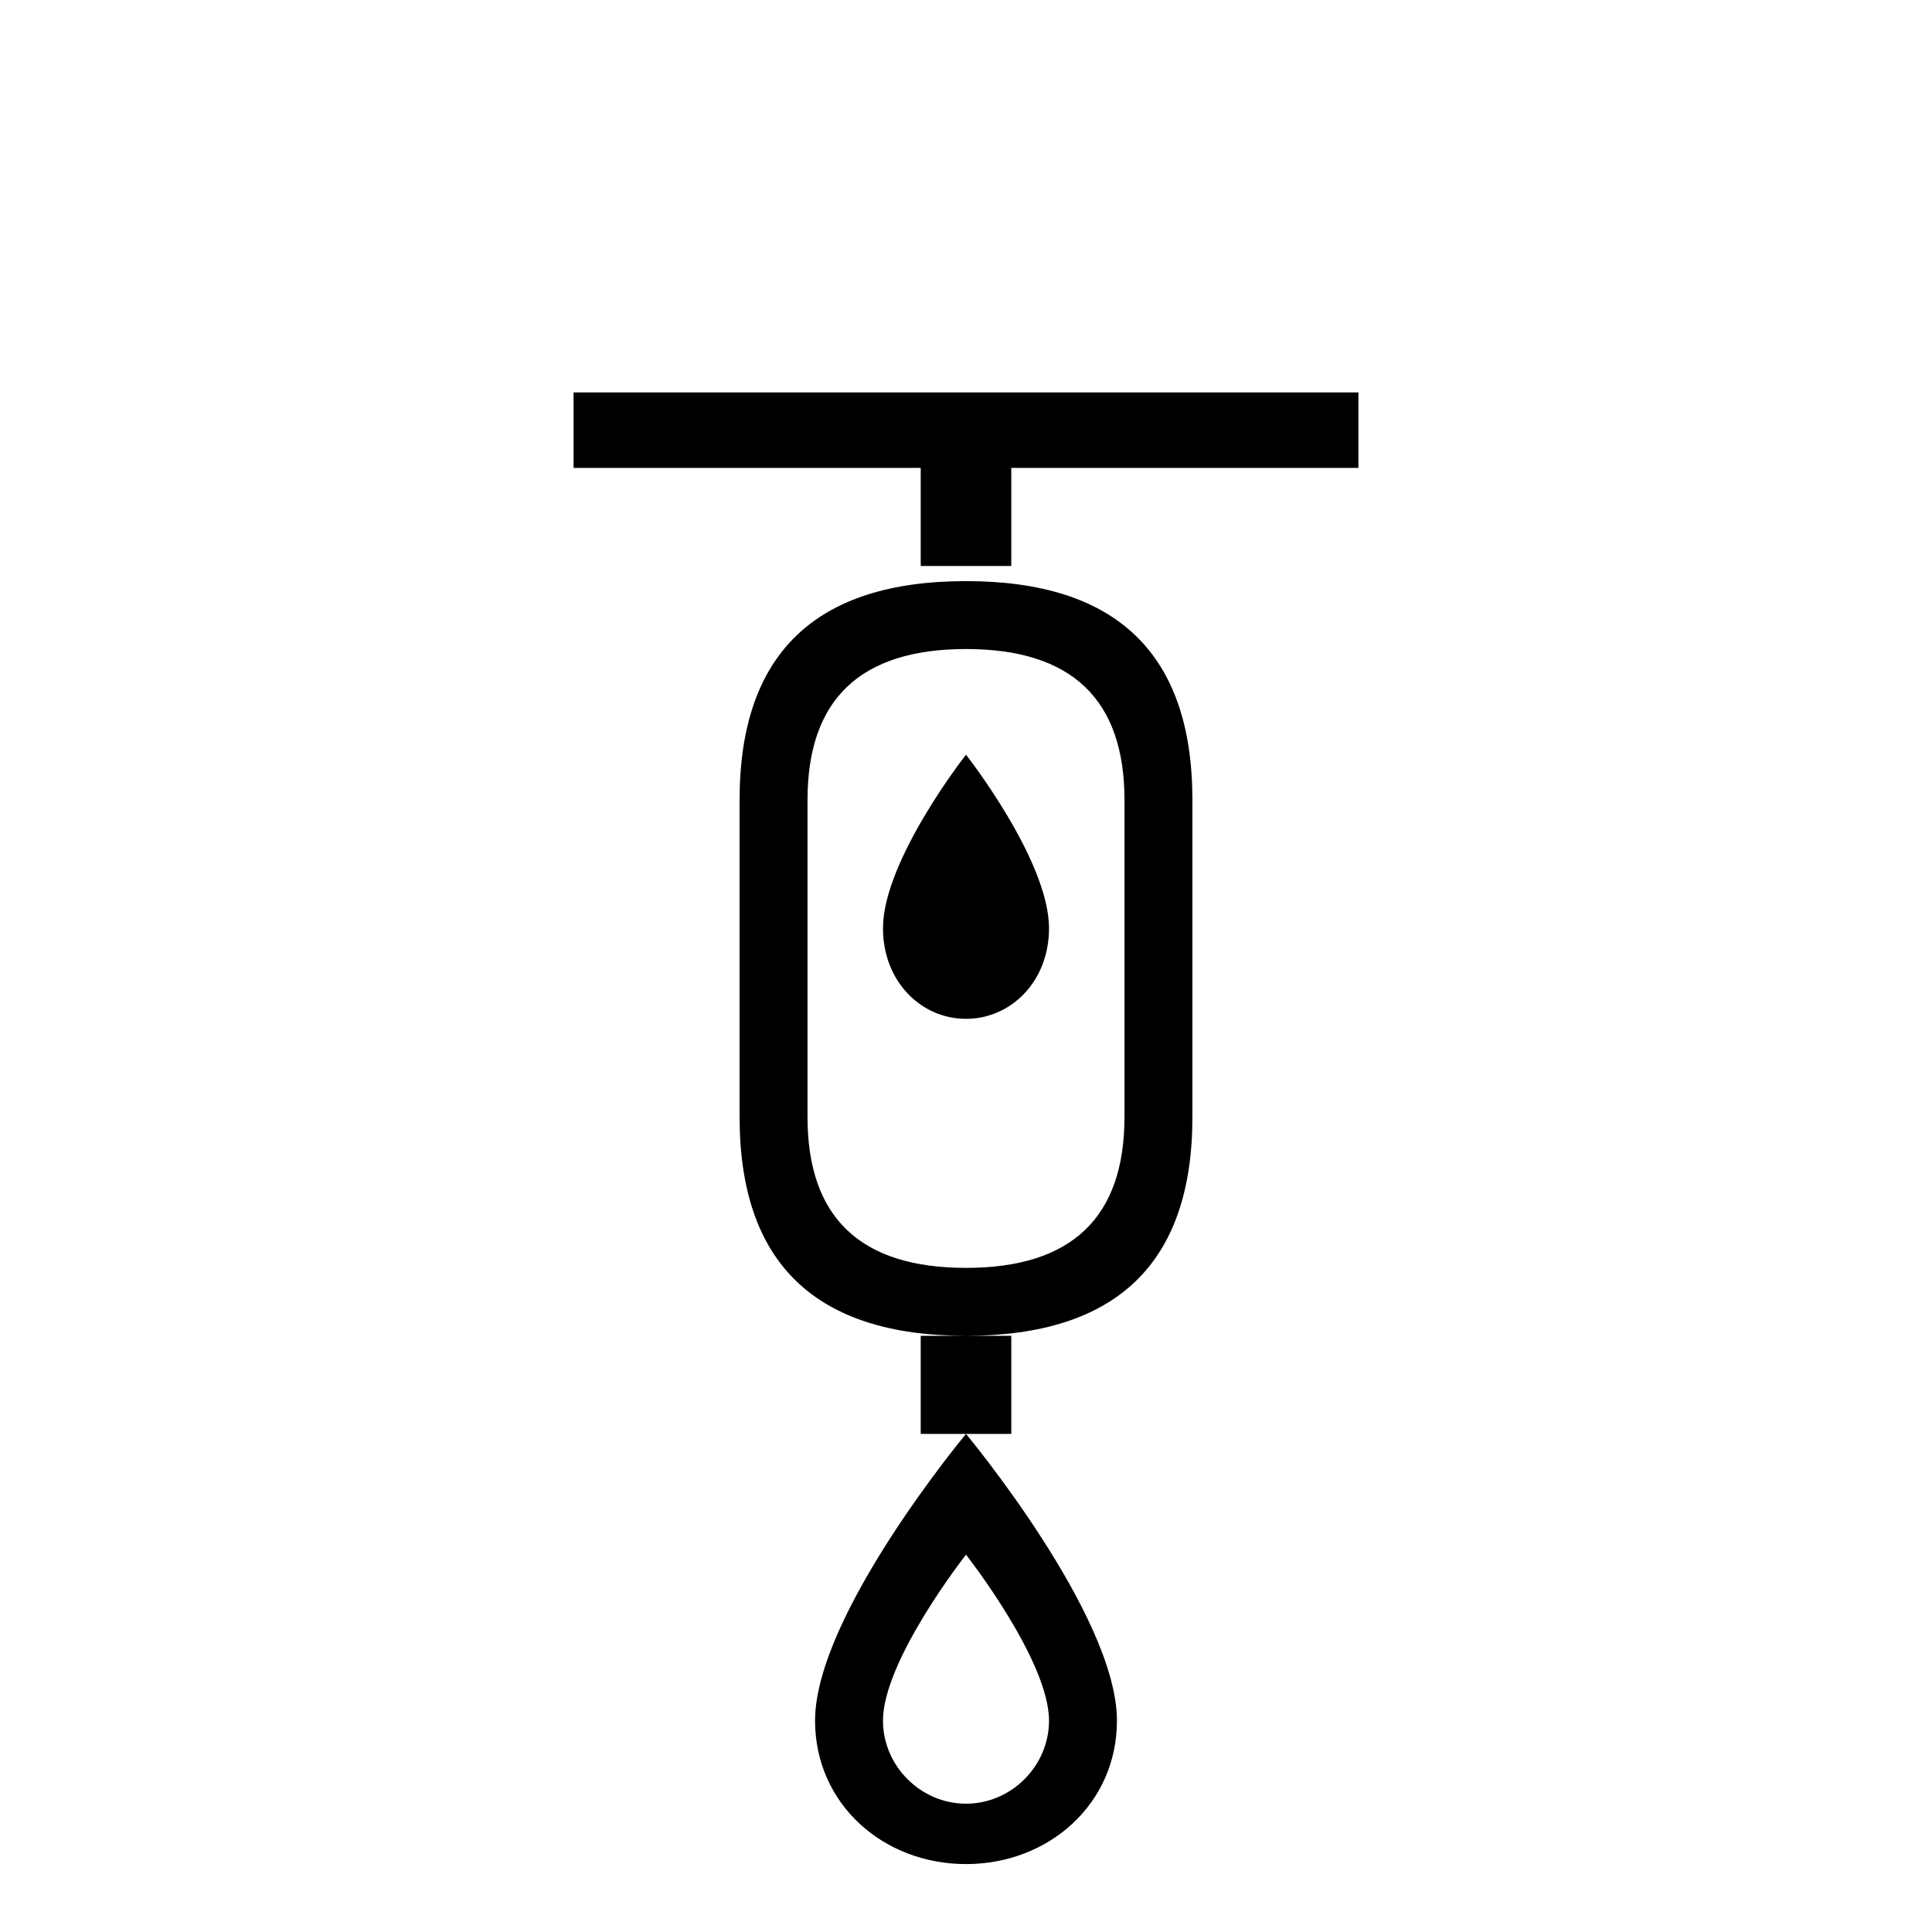
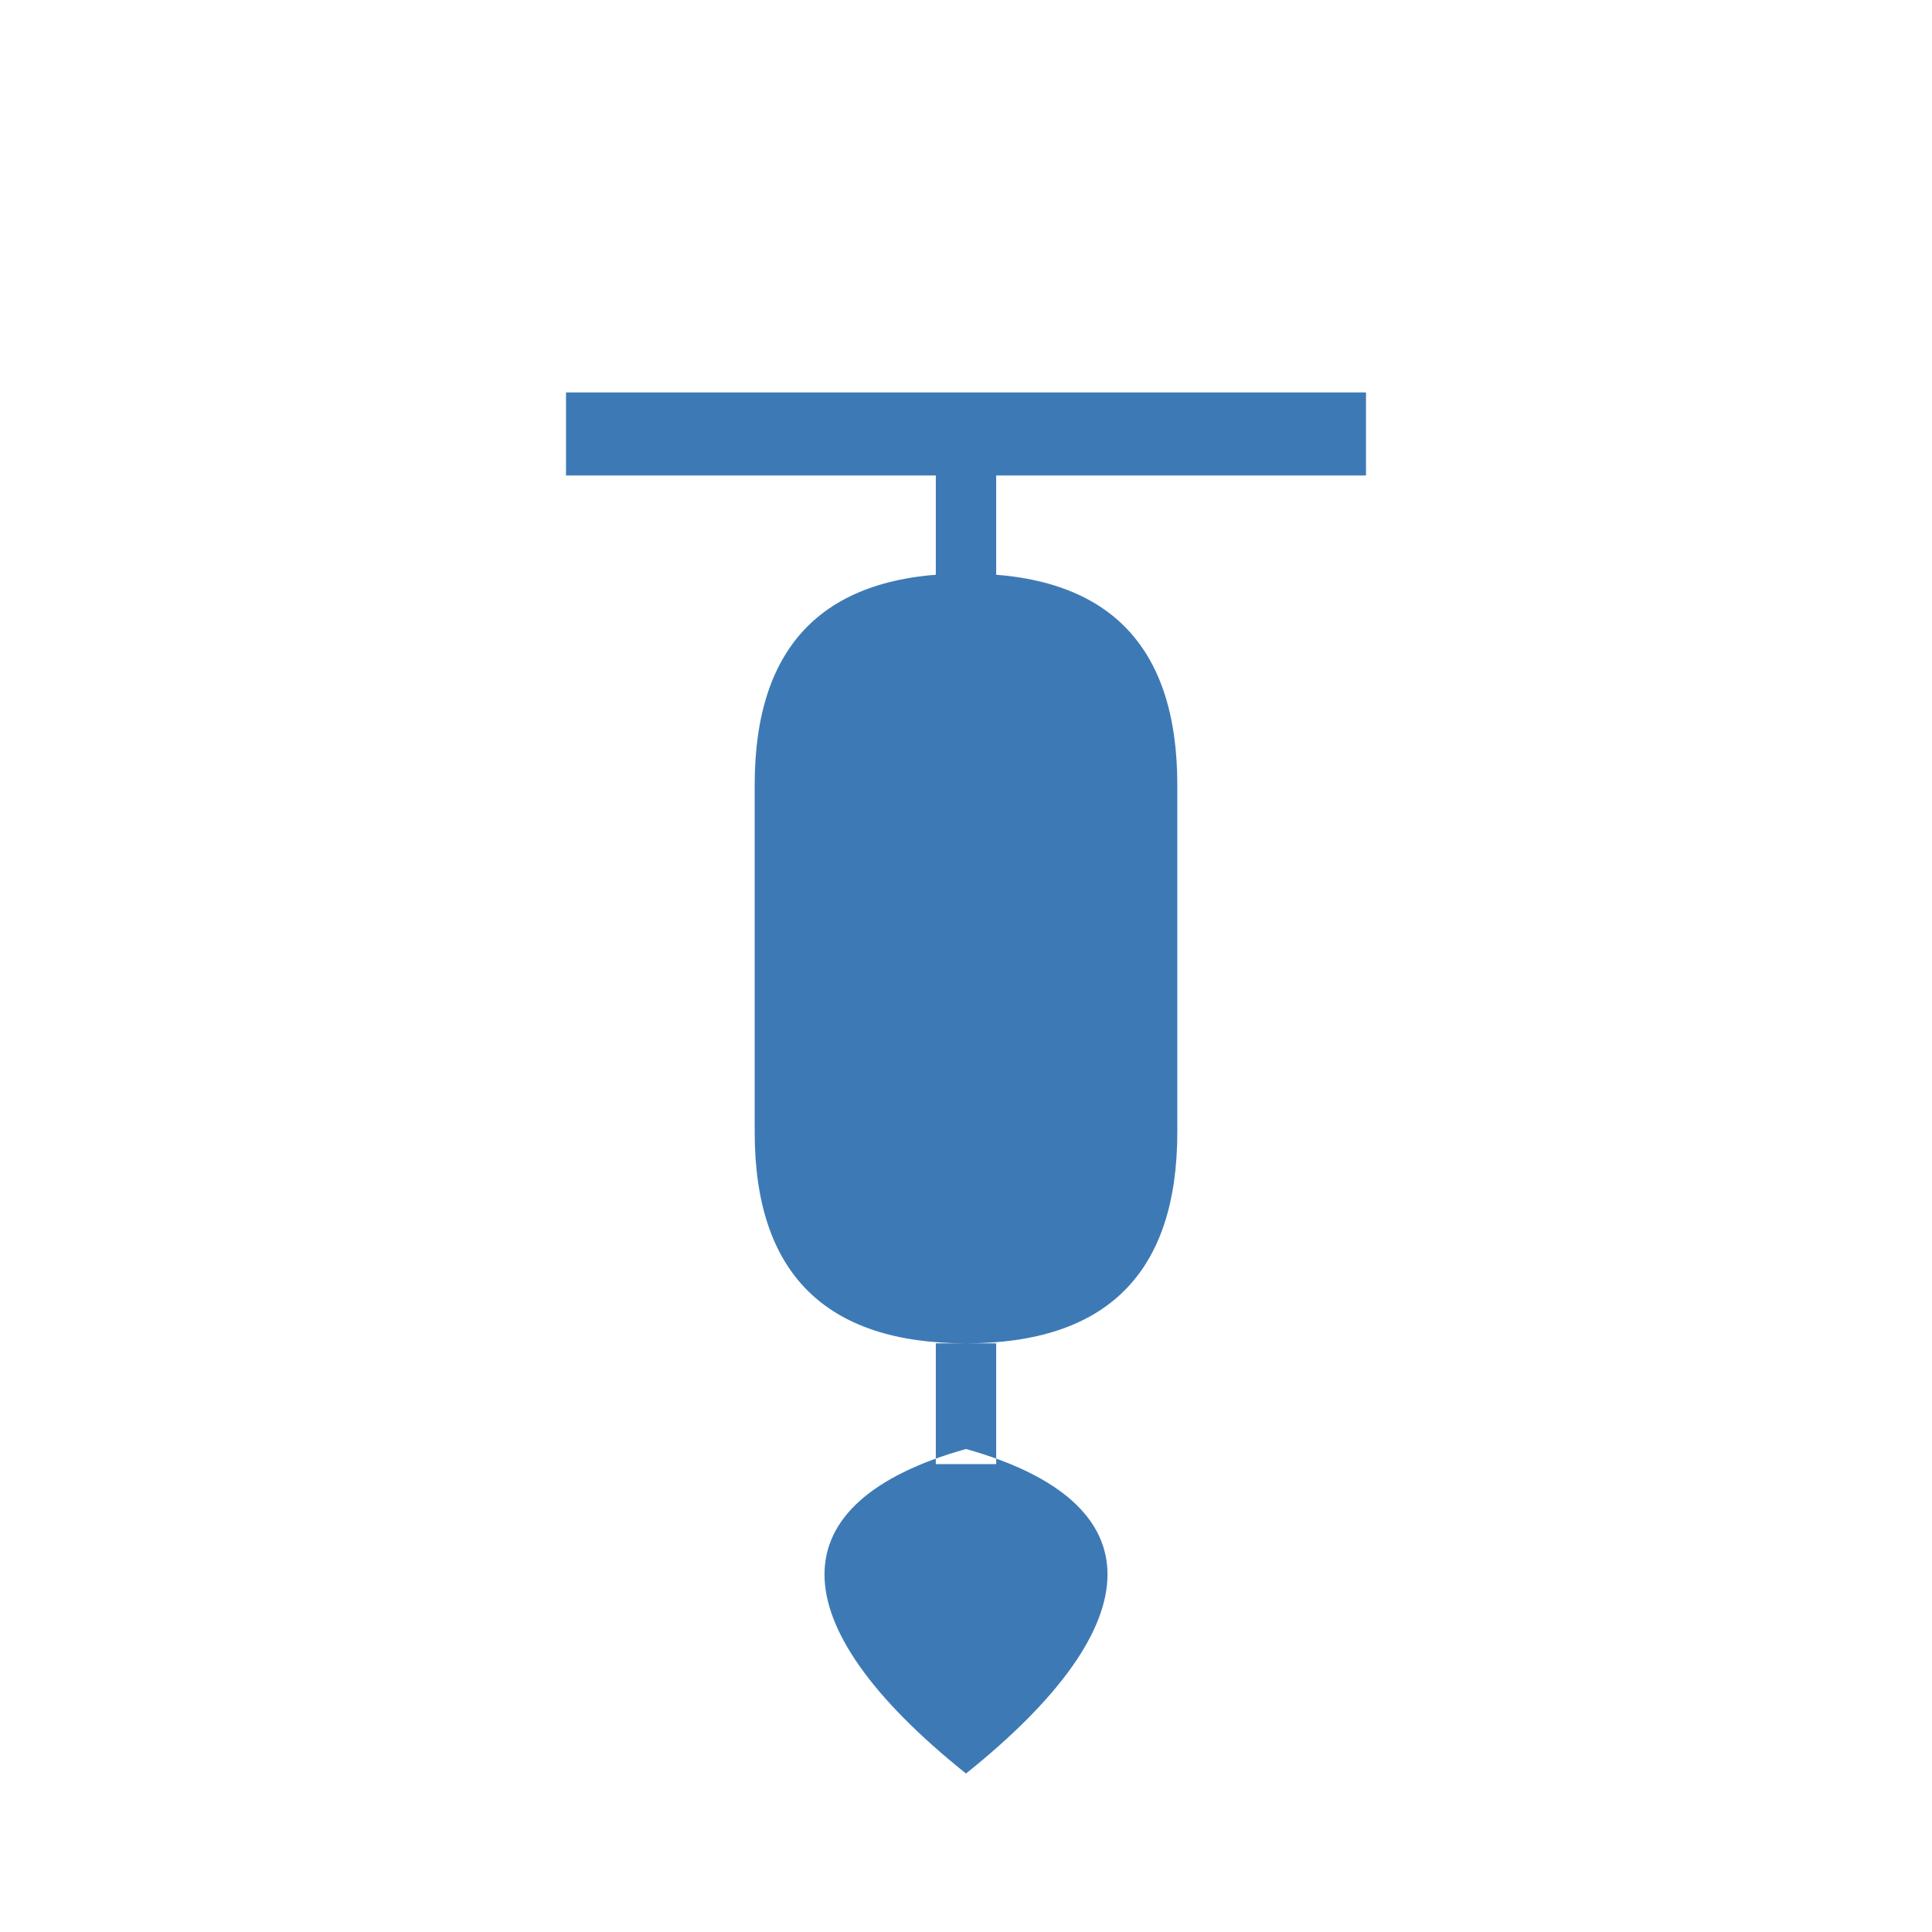
<svg xmlns="http://www.w3.org/2000/svg" width="512" height="512" viewBox="0 0 512 512">
-   <path fill-rule="evenodd" d="M152 104 L360 104 L360 124 L152 124 Z M244 124 L268 124 L268 150 L244 150 Z M196 212 Q196 154 256 154 Q316 154 316 212 L316 296 Q316 354 256 354 Q196 354 196 296 Z M214 212 Q214 172 256 172 Q298 172 298 212 L298 296 Q298 336 256 336 Q214 336 214 296 Z M256 200 C256 200 234 228 234 246 C234 260 244 270 256 270 C268 270 278 260 278 246 C278 228 256 200 256 200 Z M244 354 L268 354 L268 380 L244 380 Z M256 380 C256 380 216 428 216 456 C216 478 234 494 256 494 C278 494 296 478 296 456 C296 428 256 380 256 380 Z M256 412 C256 412 234 440 234 456 C234 468 244 478 256 478 C268 478 278 468 278 456 C278 440 256 412 256 412 Z" />
+   <path d="M150 104 H362 V126 H150 Z M248 126 H264 V154 H248 Z M256 152 Q312 152 312 208 V300 Q312 356 256 356 Q200 356 200 300 V208 Q200 152 256 152 Z M248 356 H264 V388 H248 Z M256 470 C306 430 306 398 256 384 C206 398 206 430 256 470 Z" fill="#3D7AB5" />
</svg>
